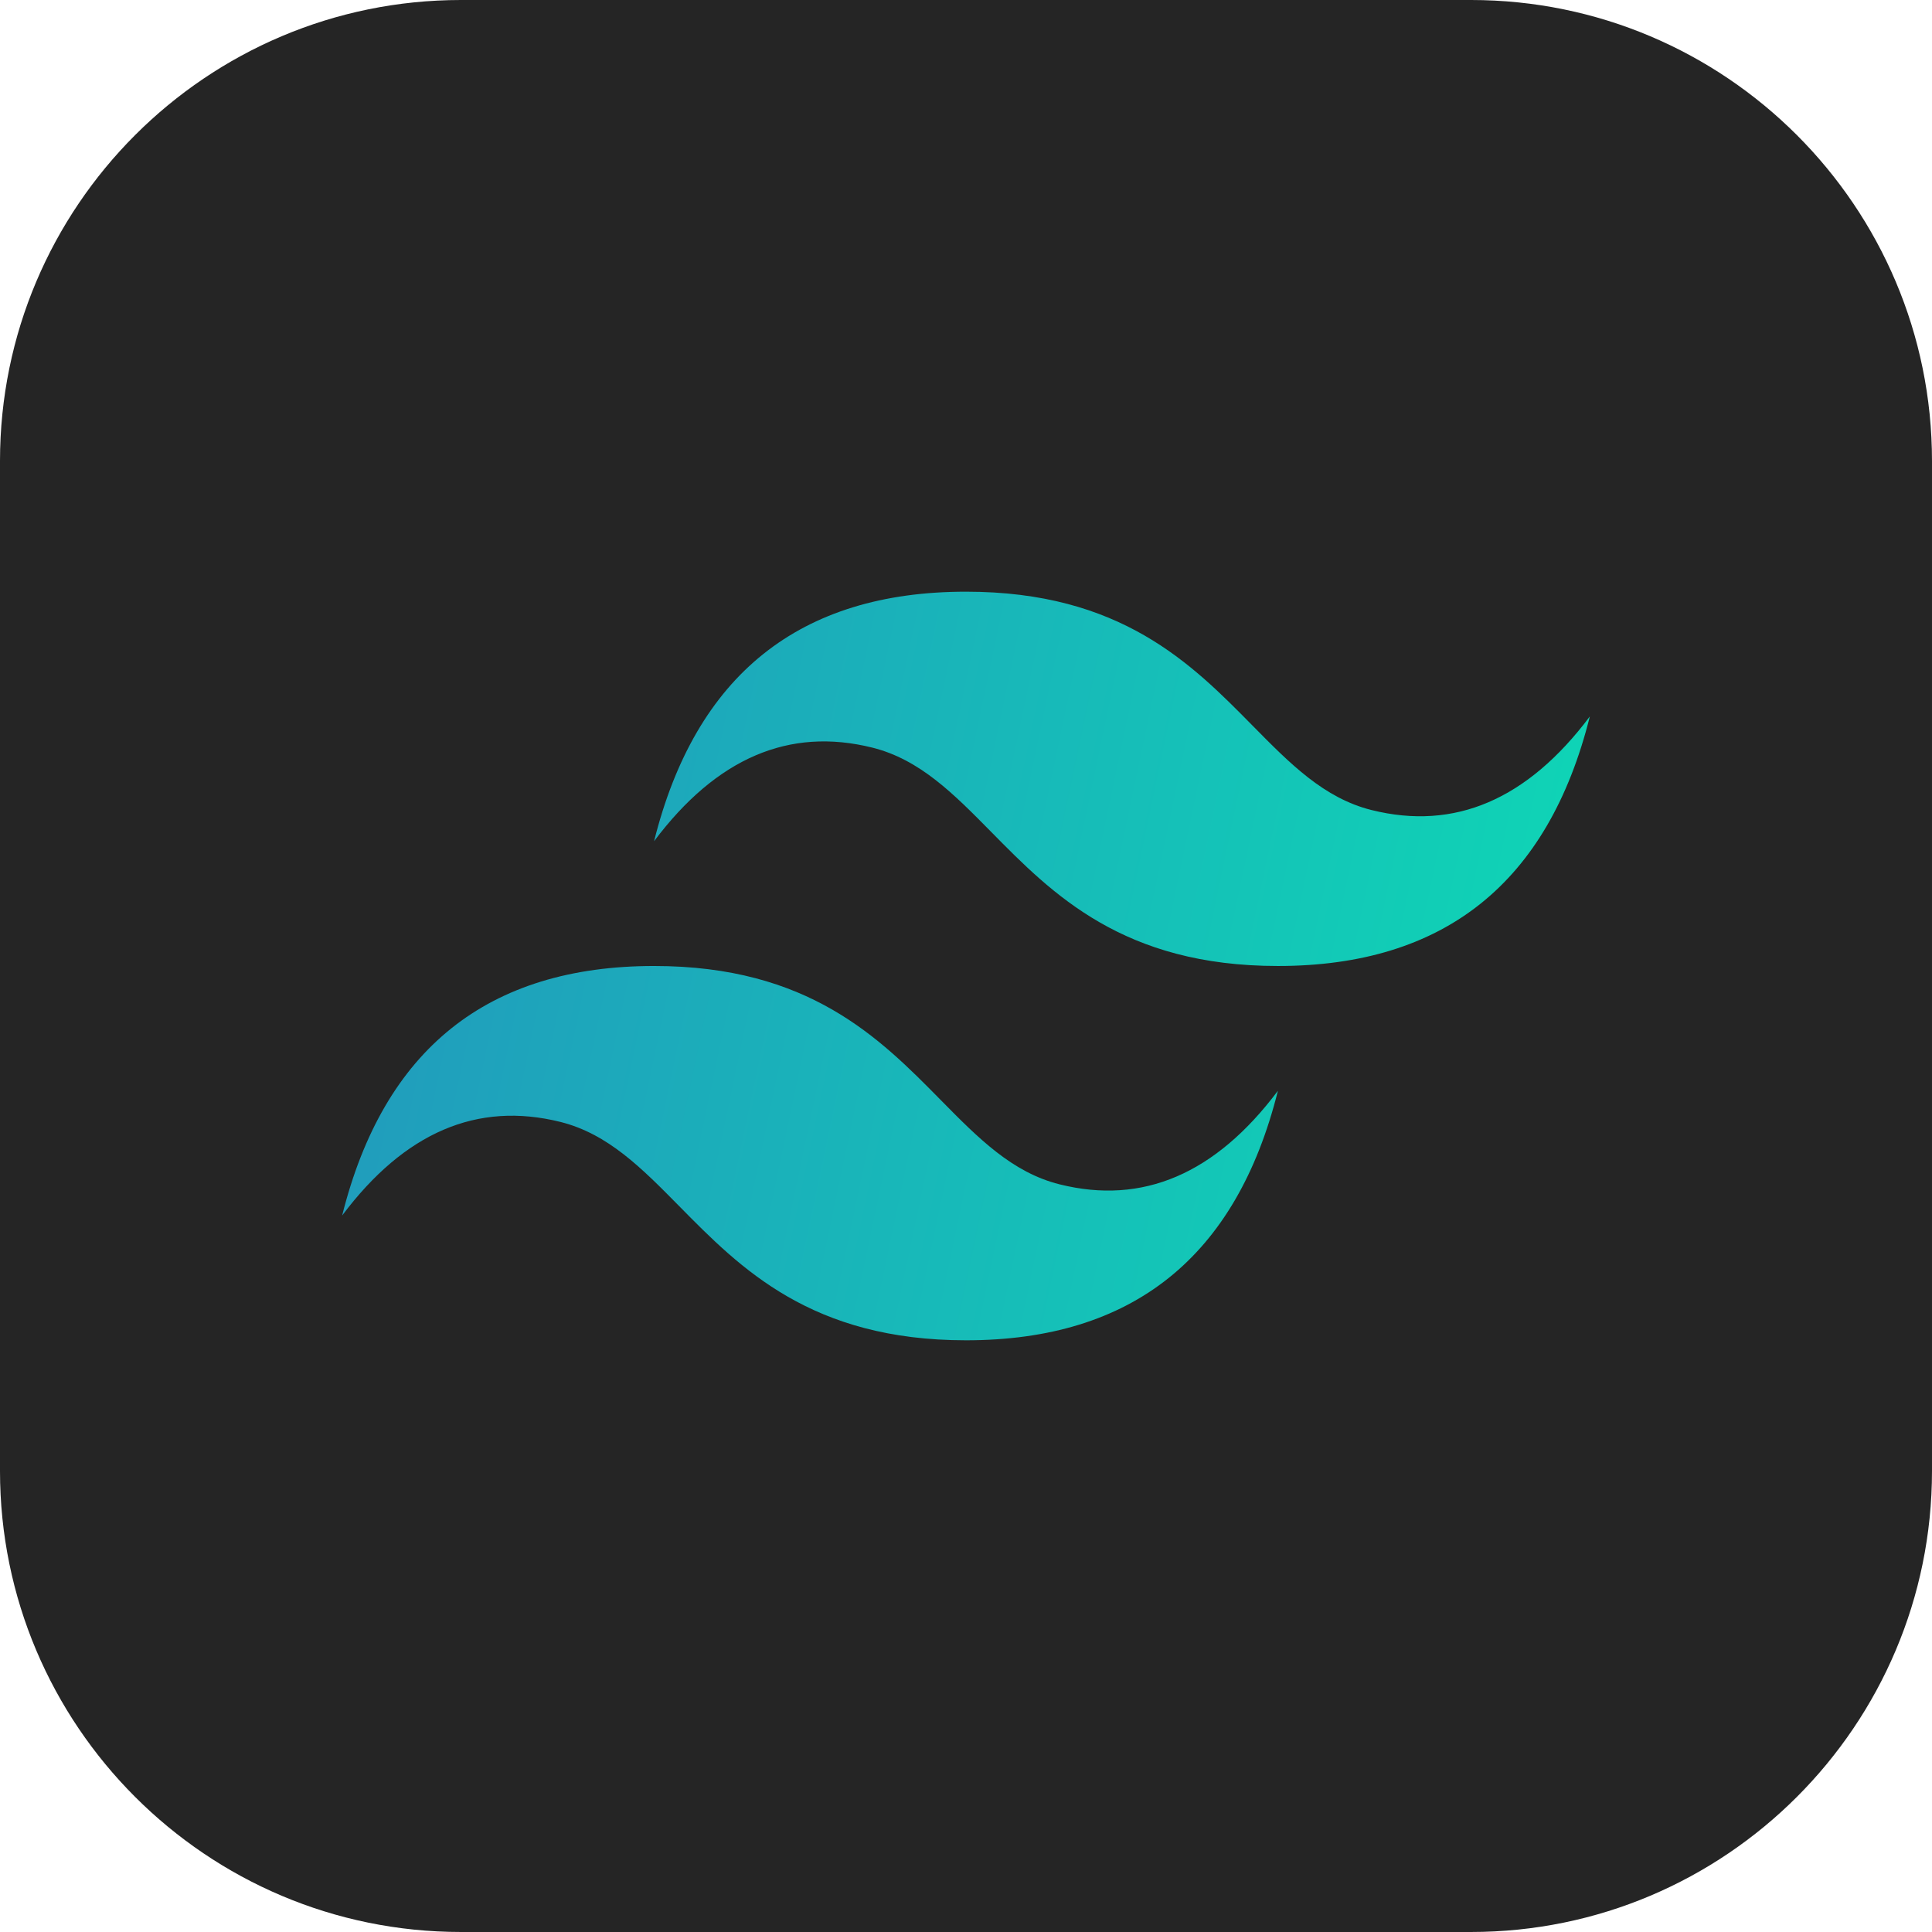
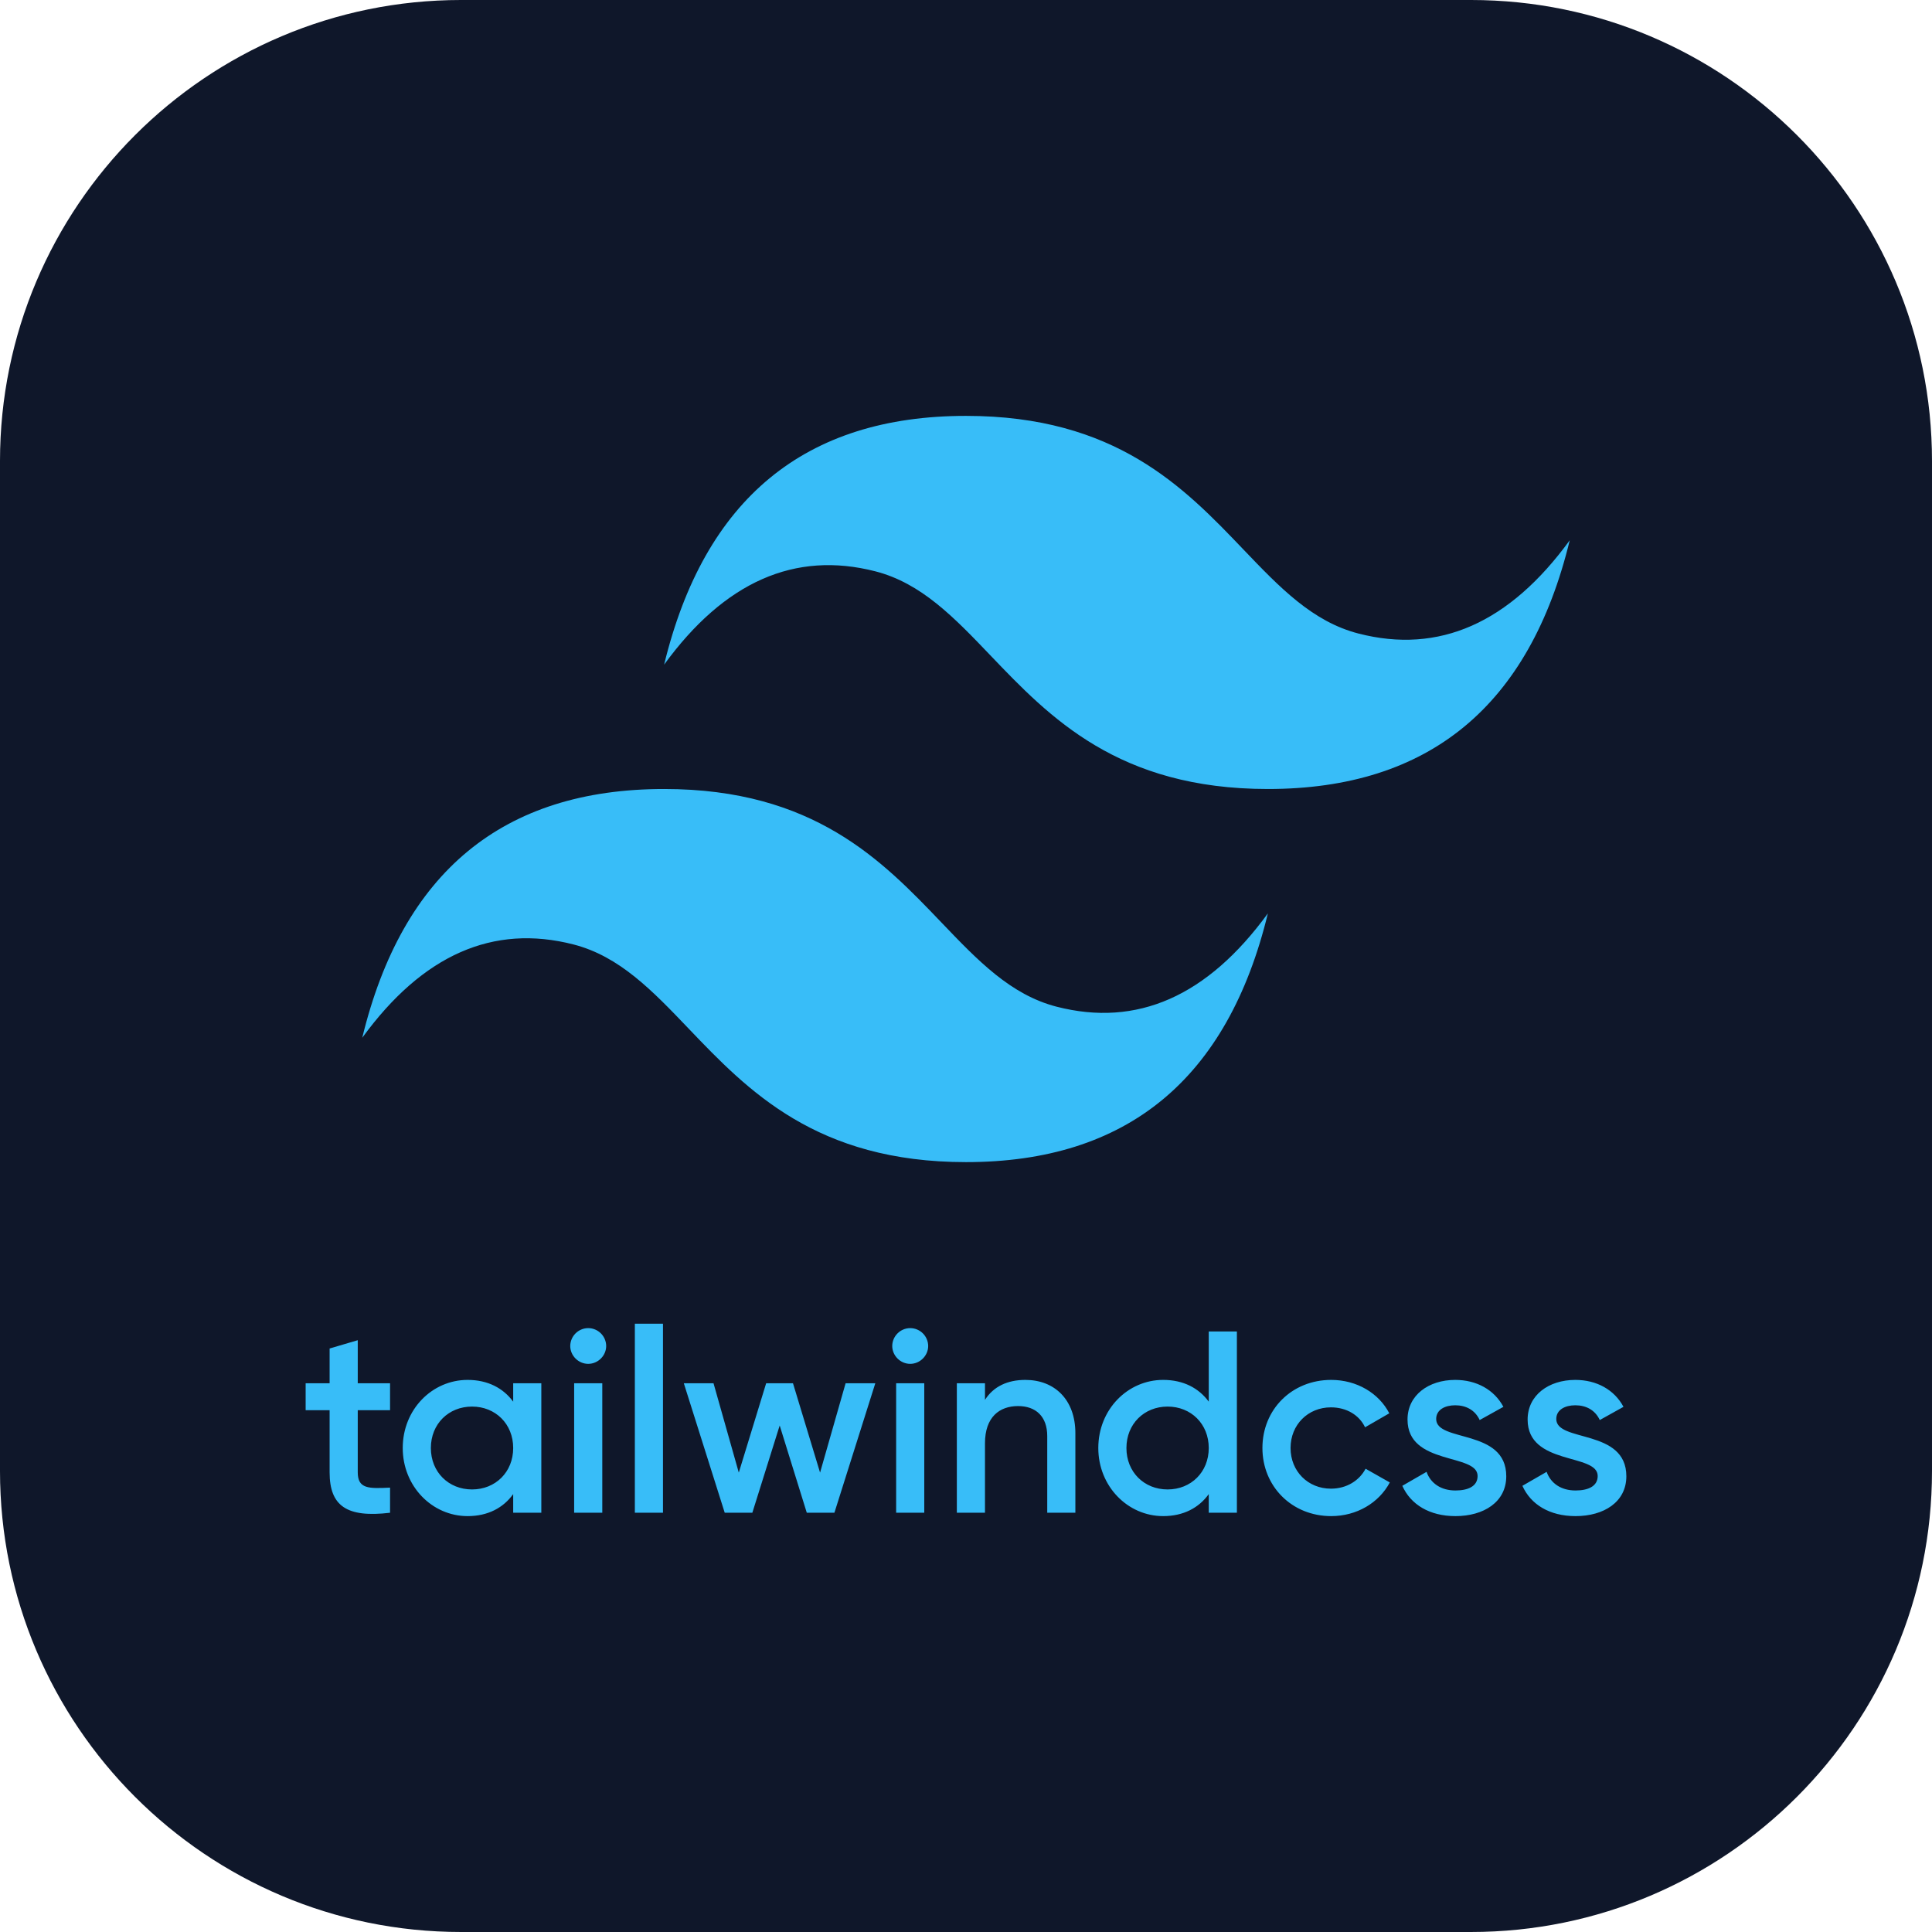
<svg xmlns="http://www.w3.org/2000/svg" xml:space="preserve" style="fill-rule:evenodd;clip-rule:evenodd;stroke-linejoin:round;stroke-miterlimit:2" viewBox="0 0 512 512">
-   <path d="M581 191.18C581 123.747 526.253 69 458.82 69H191.18C123.747 69 69 123.747 69 191.18v267.64C69 526.253 123.747 581 191.18 581h267.64C526.253 581 581 526.253 581 458.82z" style="fill:#252525" transform="translate(-69.001 -69.001)" />
-   <path d="M128 0Q76.8 0 64 51.2 83.2 25.6 108.8 32c9.737 2.434 16.697 9.499 24.401 17.318C145.751 62.057 160.275 76.8 192 76.8q51.2 0 64-51.2-19.2 25.6-44.8 19.2c-9.737-2.434-16.697-9.499-24.401-17.318C174.249 14.743 159.725 0 128 0M64 76.8q-51.2 0-64 51.2 19.2-25.6 44.8-19.2c9.737 2.434 16.697 9.499 24.401 17.318C81.751 138.857 96.275 153.6 128 153.6q51.2 0 64-51.2-19.2 25.6-44.8 19.2c-9.737-2.434-16.697-9.499-24.401-17.318C110.249 91.543 95.725 76.8 64 76.8" style="fill:url(#b1f0d0aaa);fill-rule:nonzero" transform="translate(90.673 156.803)scale(1.2916)" />
-   <defs>
-     <linearGradient id="b1f0d0aaa" x1="0" x2="1" y1="0" y2="0" gradientTransform="rotate(11.726 -242.88 -10.048)scale(268.719)" gradientUnits="userSpaceOnUse">
-       <stop offset="0" style="stop-color:#2298bd;stop-opacity:1" />
-       <stop offset="1" style="stop-color:#0ed7b5;stop-opacity:1" />
-     </linearGradient>
-   </defs>
+   <path d="M581 191.18C581 123.747 526.253 69 458.82 69H191.18C123.747 69 69 123.747 69 191.18v267.64C69 526.253 123.747 581 191.18 581h267.64C526.253 581 581 526.253 581 458.82z" style="fill:#0f172a" transform="translate(-69.001 -69.001)" />
+   <path d="M25.517 0Q15.31 0 12.758 10.146q3.828-5.073 8.931-3.805c1.941.482 3.329 1.882 4.864 3.432 2.502 2.524 5.398 5.445 11.722 5.445q10.206 0 12.758-10.145-3.827 5.073-8.93 3.804c-1.942-.482-3.33-1.882-4.865-3.431C34.736 2.92 31.841 0 25.517 0M12.758 15.218Q2.552 15.218 0 25.364q3.828-5.073 8.93-3.805c1.942.482 3.33 1.882 4.865 3.432 2.502 2.524 5.397 5.445 11.722 5.445q10.206 0 12.758-10.145-3.828 5.073-8.931 3.805c-1.941-.483-3.329-1.883-4.864-3.432-2.502-2.524-5.398-5.446-11.722-5.446" style="fill:#38bdf8" transform="matrix(6.27044 0 0 6.49762 96 110.213)" />
+   <path d="M76.546 12.825h-4.453v8.567c0 2.285 1.508 2.249 4.453 2.106v3.463c-5.962.714-8.332-.928-8.332-5.569v-8.567H64.91V9.112h3.304V4.318l3.879-1.143v5.937h4.453zM93.52 9.112h3.878v17.849H93.52v-2.57c-1.365 1.891-3.484 3.034-6.285 3.034-4.884 0-8.942-4.105-8.942-9.389 0-5.318 4.058-9.388 8.942-9.388 2.801 0 4.92 1.142 6.285 2.999zm-5.674 14.636c3.232 0 5.674-2.392 5.674-5.712s-2.442-5.711-5.674-5.711-5.674 2.392-5.674 5.711 2.442 5.712 5.674 5.712m16.016-17.313c-1.364 0-2.477-1.142-2.477-2.463a2.487 2.487 0 0 1 2.477-2.463 2.487 2.487 0 0 1 2.478 2.463c0 1.32-1.113 2.463-2.478 2.463m-1.939 20.526V9.112h3.879v17.849zm8.368 0V.9h3.878v26.06zm29.053-17.849h4.094L137.8 26.961h-3.807l-3.735-12.03-3.771 12.03h-3.806l-5.639-17.849h4.094l3.484 12.315 3.771-12.315h3.699l3.734 12.315zm8.906-2.677c-1.365 0-2.478-1.142-2.478-2.463a2.487 2.487 0 0 1 2.478-2.463 2.487 2.487 0 0 1 2.478 2.463c0 1.32-1.113 2.463-2.478 2.463m-1.939 20.526V9.112h3.878v17.849zm17.812-18.313c4.022 0 6.895 2.713 6.895 7.354V26.96h-3.878V16.394c0-2.713-1.58-4.14-4.022-4.14-2.55 0-4.561 1.499-4.561 5.14v9.567h-3.879V9.112h3.879v2.285c1.185-1.856 3.124-2.749 5.566-2.749m25.282-6.675h3.879V26.96h-3.879v-2.57c-1.364 1.892-3.483 3.034-6.284 3.034-4.884 0-8.942-4.105-8.942-9.389 0-5.318 4.058-9.388 8.942-9.388 2.801 0 4.92 1.142 6.284 2.999zm-5.674 21.775c3.232 0 5.674-2.392 5.674-5.712s-2.442-5.711-5.674-5.711-5.674 2.392-5.674 5.711 2.442 5.712 5.674 5.712m22.553 3.677c-5.423 0-9.481-4.105-9.481-9.389 0-5.318 4.058-9.388 9.481-9.388 3.519 0 6.572 1.82 8.008 4.605l-3.34 1.928c-.79-1.678-2.549-2.749-4.704-2.749-3.16 0-5.566 2.392-5.566 5.604s2.406 5.605 5.566 5.605c2.155 0 3.914-1.107 4.776-2.749l3.34 1.892c-1.508 2.82-4.561 4.64-8.08 4.64zm14.472-13.387c0 3.249 9.661 1.285 9.661 7.89 0 3.57-3.125 5.497-7.003 5.497-3.591 0-6.177-1.607-7.326-4.177l3.34-1.927c.574 1.606 2.011 2.57 3.986 2.57 1.724 0 3.052-.571 3.052-2 0-3.176-9.66-1.391-9.66-7.781 0-3.356 2.909-5.462 6.572-5.462 2.945 0 5.387 1.357 6.644 3.713l-3.268 1.82c-.647-1.392-1.904-2.035-3.376-2.035-1.401 0-2.622.607-2.622 1.892m16.556 0c0 3.249 9.66 1.285 9.66 7.89 0 3.57-3.124 5.497-7.003 5.497-3.591 0-6.176-1.607-7.326-4.177l3.34-1.927c.575 1.606 2.011 2.57 3.986 2.57 1.724 0 3.053-.571 3.053-2 0-3.176-9.66-1.391-9.66-7.781 0-3.356 2.908-5.462 6.572-5.462 2.944 0 5.386 1.357 6.643 3.713l-3.268 1.82c-.646-1.392-1.903-2.035-3.375-2.035-1.401 0-2.622.607-2.622 1.892" style="fill:#38bdf8" transform="translate(-43.784 349.064)scale(1.92242)" />
</svg>
